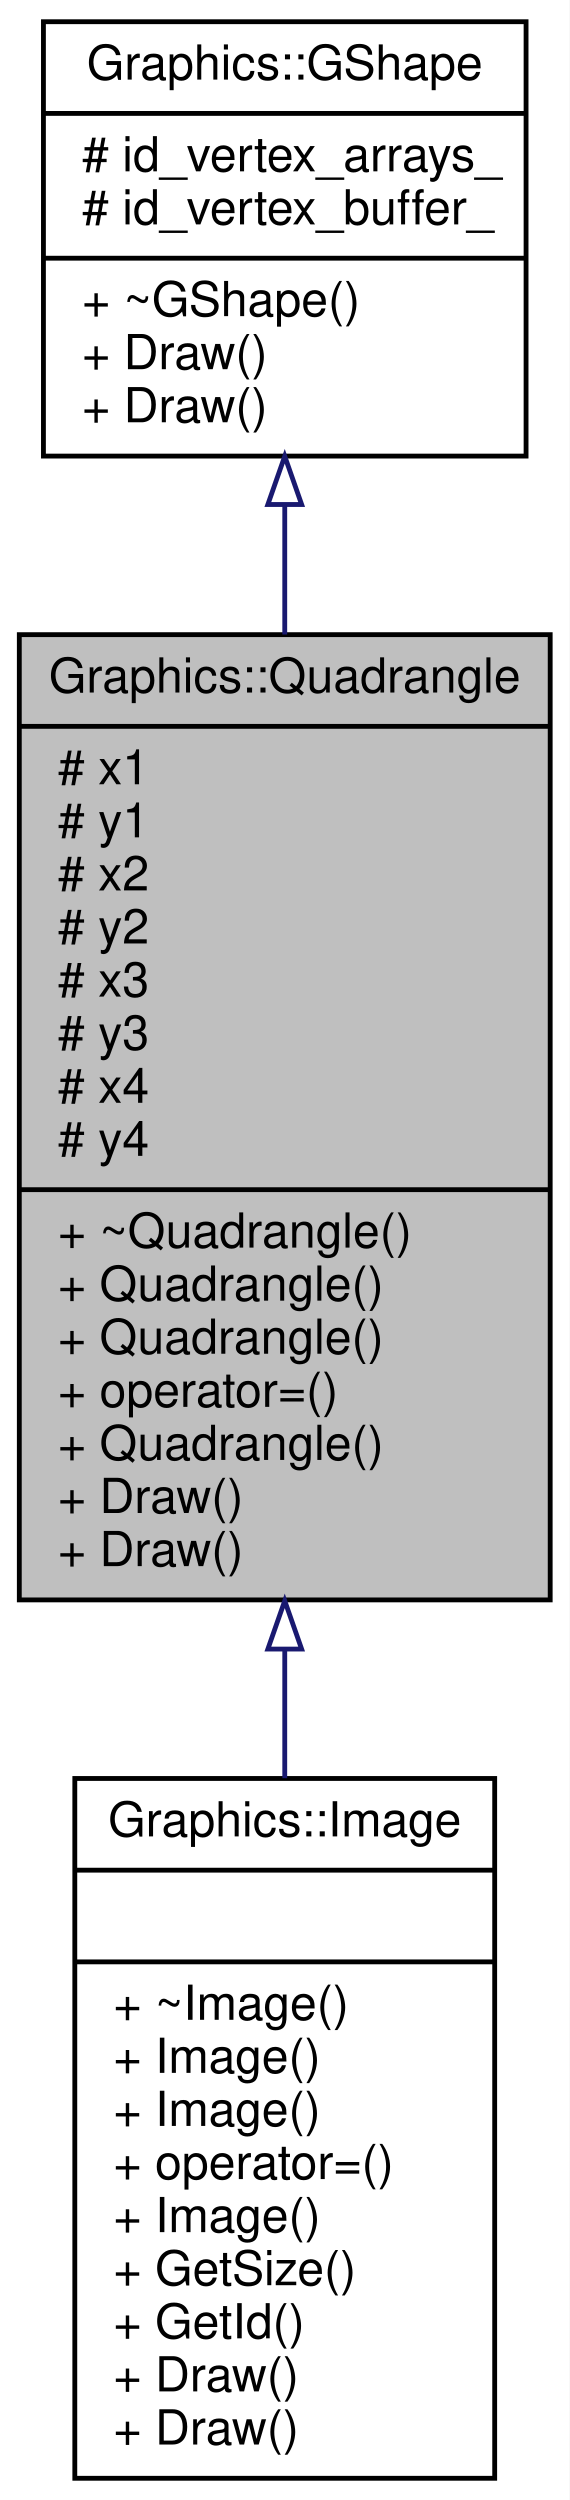
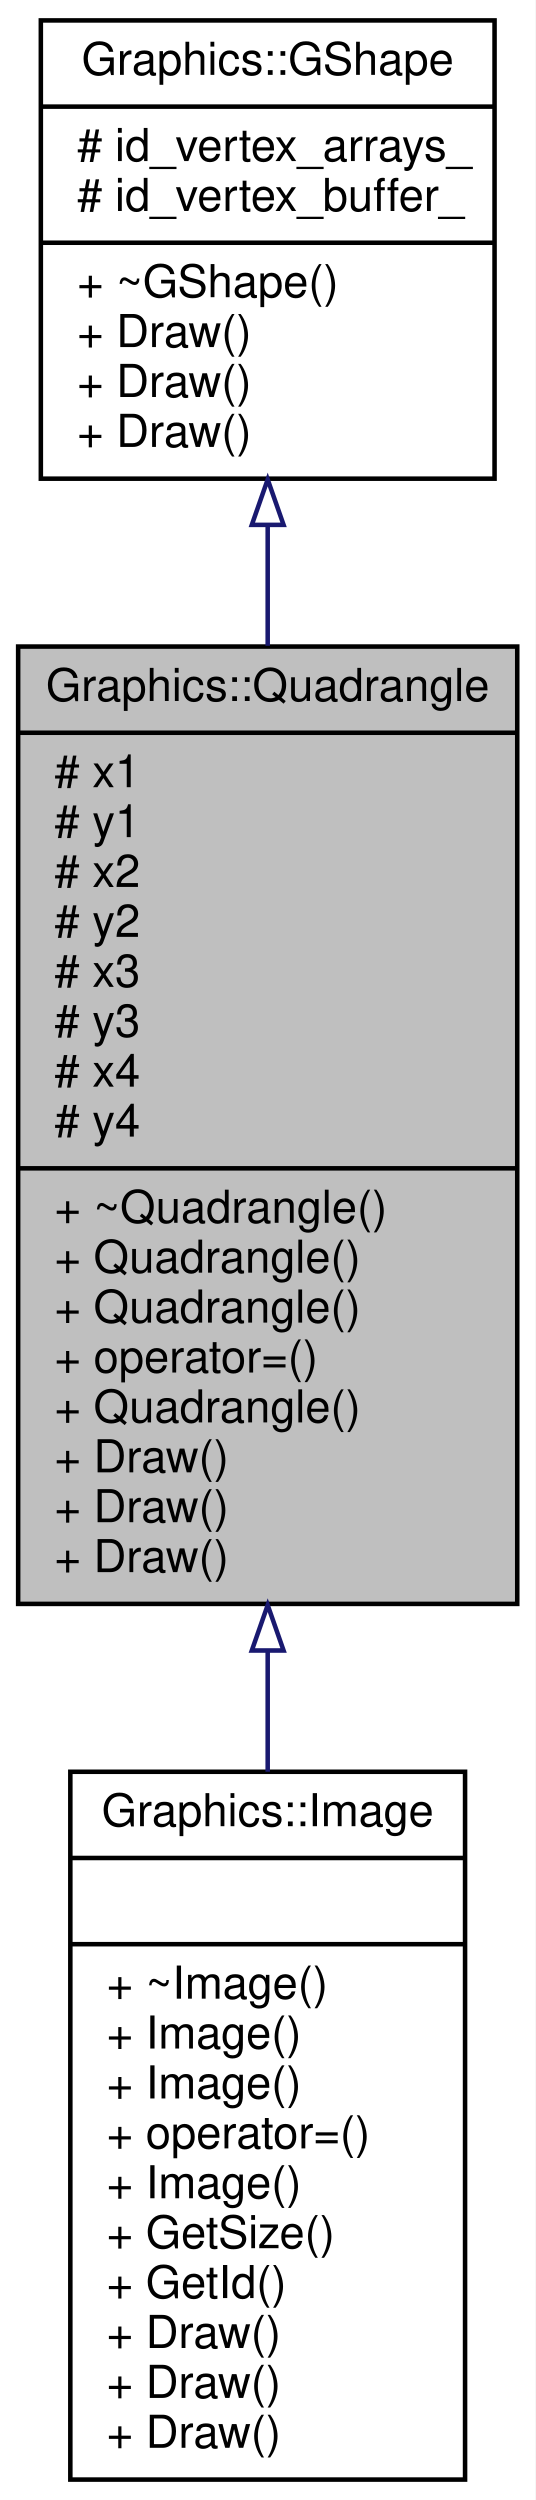
- <svg xmlns="http://www.w3.org/2000/svg" xmlns:xlink="http://www.w3.org/1999/xlink" width="118pt" height="518pt" viewBox="0.00 0.00 118.00 518.00">
-   <g id="graph0" class="graph" transform="scale(1 1) rotate(0) translate(4 514)">
-     <polygon fill="white" stroke="transparent" points="-4,4 -4,-514 114,-514 114,4 -4,4" />
+ <svg xmlns="http://www.w3.org/2000/svg" xmlns:xlink="http://www.w3.org/1999/xlink" width="118pt" height="551pt" viewBox="0.00 0.00 118.00 551.00">
+   <g id="graph0" class="graph" transform="scale(1 1) rotate(0) translate(4 547)">
+     <polygon fill="white" stroke="transparent" points="-4,4 -4,-547 114,-547 114,4 -4,4" />
    <g id="node1" class="node">
      <g id="a_node1">
        <a xlink:title=" ">
-           <polygon fill="#bfbfbf" stroke="black" points="0,-182.5 0,-382.5 110,-382.5 110,-182.5 0,-182.5" />
-           <text text-anchor="middle" x="55" y="-370.5" font-family="Helvetica,sans-Serif" font-size="10.00">Graphics::Quadrangle</text>
-           <polyline fill="none" stroke="black" points="0,-363.5 110,-363.5 " />
-           <text text-anchor="start" x="8" y="-351.5" font-family="Helvetica,sans-Serif" font-size="10.00"># x1</text>
-           <text text-anchor="start" x="8" y="-340.5" font-family="Helvetica,sans-Serif" font-size="10.00"># y1</text>
-           <text text-anchor="start" x="8" y="-329.5" font-family="Helvetica,sans-Serif" font-size="10.00"># x2</text>
-           <text text-anchor="start" x="8" y="-318.5" font-family="Helvetica,sans-Serif" font-size="10.00"># y2</text>
-           <text text-anchor="start" x="8" y="-307.5" font-family="Helvetica,sans-Serif" font-size="10.00"># x3</text>
-           <text text-anchor="start" x="8" y="-296.5" font-family="Helvetica,sans-Serif" font-size="10.00"># y3</text>
-           <text text-anchor="start" x="8" y="-285.5" font-family="Helvetica,sans-Serif" font-size="10.00"># x4</text>
-           <text text-anchor="start" x="8" y="-274.5" font-family="Helvetica,sans-Serif" font-size="10.00"># y4</text>
-           <polyline fill="none" stroke="black" points="0,-267.5 110,-267.5 " />
-           <text text-anchor="start" x="8" y="-255.5" font-family="Helvetica,sans-Serif" font-size="10.00">+ ~Quadrangle()</text>
-           <text text-anchor="start" x="8" y="-244.5" font-family="Helvetica,sans-Serif" font-size="10.00">+ Quadrangle()</text>
+           <polygon fill="#bfbfbf" stroke="black" points="0,-193.5 0,-404.5 110,-404.5 110,-193.5 0,-193.5" />
+           <text text-anchor="middle" x="55" y="-392.5" font-family="Helvetica,sans-Serif" font-size="10.00">Graphics::Quadrangle</text>
+           <polyline fill="none" stroke="black" points="0,-385.5 110,-385.5 " />
+           <text text-anchor="start" x="8" y="-373.5" font-family="Helvetica,sans-Serif" font-size="10.00"># x1</text>
+           <text text-anchor="start" x="8" y="-362.5" font-family="Helvetica,sans-Serif" font-size="10.00"># y1</text>
+           <text text-anchor="start" x="8" y="-351.5" font-family="Helvetica,sans-Serif" font-size="10.00"># x2</text>
+           <text text-anchor="start" x="8" y="-340.5" font-family="Helvetica,sans-Serif" font-size="10.00"># y2</text>
+           <text text-anchor="start" x="8" y="-329.5" font-family="Helvetica,sans-Serif" font-size="10.00"># x3</text>
+           <text text-anchor="start" x="8" y="-318.5" font-family="Helvetica,sans-Serif" font-size="10.00"># y3</text>
+           <text text-anchor="start" x="8" y="-307.5" font-family="Helvetica,sans-Serif" font-size="10.00"># x4</text>
+           <text text-anchor="start" x="8" y="-296.5" font-family="Helvetica,sans-Serif" font-size="10.00"># y4</text>
+           <polyline fill="none" stroke="black" points="0,-289.5 110,-289.5 " />
+           <text text-anchor="start" x="8" y="-277.5" font-family="Helvetica,sans-Serif" font-size="10.00">+ ~Quadrangle()</text>
+           <text text-anchor="start" x="8" y="-266.5" font-family="Helvetica,sans-Serif" font-size="10.00">+ Quadrangle()</text>
+           <text text-anchor="start" x="8" y="-255.5" font-family="Helvetica,sans-Serif" font-size="10.00">+ Quadrangle()</text>
+           <text text-anchor="start" x="8" y="-244.5" font-family="Helvetica,sans-Serif" font-size="10.00">+ operator=()</text>
          <text text-anchor="start" x="8" y="-233.5" font-family="Helvetica,sans-Serif" font-size="10.00">+ Quadrangle()</text>
-           <text text-anchor="start" x="8" y="-222.5" font-family="Helvetica,sans-Serif" font-size="10.00">+ operator=()</text>
-           <text text-anchor="start" x="8" y="-211.5" font-family="Helvetica,sans-Serif" font-size="10.00">+ Quadrangle()</text>
+           <text text-anchor="start" x="8" y="-222.5" font-family="Helvetica,sans-Serif" font-size="10.00">+ Draw()</text>
+           <text text-anchor="start" x="8" y="-211.5" font-family="Helvetica,sans-Serif" font-size="10.00">+ Draw()</text>
          <text text-anchor="start" x="8" y="-200.5" font-family="Helvetica,sans-Serif" font-size="10.00">+ Draw()</text>
-           <text text-anchor="start" x="8" y="-189.5" font-family="Helvetica,sans-Serif" font-size="10.00">+ Draw()</text>
        </a>
      </g>
    </g>
    <g id="node3" class="node">
      <g id="a_node3">
        <a xlink:href="class_graphics_1_1_image.html" target="_top" xlink:title=" ">
-           <polygon fill="white" stroke="black" points="11.5,-0.5 11.5,-145.5 98.5,-145.5 98.5,-0.5 11.5,-0.5" />
-           <text text-anchor="middle" x="55" y="-133.5" font-family="Helvetica,sans-Serif" font-size="10.00">Graphics::Image</text>
-           <polyline fill="none" stroke="black" points="11.5,-126.5 98.5,-126.5 " />
-           <text text-anchor="middle" x="55" y="-114.5" font-family="Helvetica,sans-Serif" font-size="10.00"> </text>
-           <polyline fill="none" stroke="black" points="11.5,-107.5 98.5,-107.5 " />
-           <text text-anchor="start" x="19.5" y="-95.5" font-family="Helvetica,sans-Serif" font-size="10.00">+ ~Image()</text>
+           <polygon fill="white" stroke="black" points="11.5,-0.5 11.5,-156.5 98.5,-156.5 98.5,-0.5 11.5,-0.5" />
+           <text text-anchor="middle" x="55" y="-144.5" font-family="Helvetica,sans-Serif" font-size="10.00">Graphics::Image</text>
+           <polyline fill="none" stroke="black" points="11.5,-137.5 98.5,-137.5 " />
+           <text text-anchor="middle" x="55" y="-125.5" font-family="Helvetica,sans-Serif" font-size="10.00"> </text>
+           <polyline fill="none" stroke="black" points="11.5,-118.5 98.5,-118.5 " />
+           <text text-anchor="start" x="19.5" y="-106.5" font-family="Helvetica,sans-Serif" font-size="10.00">+ ~Image()</text>
+           <text text-anchor="start" x="19.5" y="-95.5" font-family="Helvetica,sans-Serif" font-size="10.00">+ Image()</text>
          <text text-anchor="start" x="19.5" y="-84.5" font-family="Helvetica,sans-Serif" font-size="10.00">+ Image()</text>
-           <text text-anchor="start" x="19.5" y="-73.5" font-family="Helvetica,sans-Serif" font-size="10.00">+ Image()</text>
-           <text text-anchor="start" x="19.5" y="-62.5" font-family="Helvetica,sans-Serif" font-size="10.00">+ operator=()</text>
-           <text text-anchor="start" x="19.5" y="-51.5" font-family="Helvetica,sans-Serif" font-size="10.00">+ Image()</text>
-           <text text-anchor="start" x="19.5" y="-40.5" font-family="Helvetica,sans-Serif" font-size="10.00">+ GetSize()</text>
-           <text text-anchor="start" x="19.5" y="-29.5" font-family="Helvetica,sans-Serif" font-size="10.00">+ GetId()</text>
+           <text text-anchor="start" x="19.5" y="-73.5" font-family="Helvetica,sans-Serif" font-size="10.00">+ operator=()</text>
+           <text text-anchor="start" x="19.5" y="-62.5" font-family="Helvetica,sans-Serif" font-size="10.00">+ Image()</text>
+           <text text-anchor="start" x="19.5" y="-51.5" font-family="Helvetica,sans-Serif" font-size="10.00">+ GetSize()</text>
+           <text text-anchor="start" x="19.5" y="-40.5" font-family="Helvetica,sans-Serif" font-size="10.00">+ GetId()</text>
+           <text text-anchor="start" x="19.5" y="-29.5" font-family="Helvetica,sans-Serif" font-size="10.00">+ Draw()</text>
          <text text-anchor="start" x="19.5" y="-18.5" font-family="Helvetica,sans-Serif" font-size="10.00">+ Draw()</text>
          <text text-anchor="start" x="19.5" y="-7.5" font-family="Helvetica,sans-Serif" font-size="10.00">+ Draw()</text>
        </a>
      </g>
    </g>
    <g id="edge2" class="edge">
-       <path fill="none" stroke="midnightblue" d="M55,-172.13C55,-163.13 55,-154.18 55,-145.56" />
-       <polygon fill="none" stroke="midnightblue" points="51.5,-172.31 55,-182.31 58.5,-172.31 51.5,-172.31" />
+       <path fill="none" stroke="midnightblue" d="M55,-183.07C55,-174.09 55,-165.15 55,-156.51" />
+       <polygon fill="none" stroke="midnightblue" points="51.5,-183.23 55,-193.23 58.5,-183.23 51.5,-183.23" />
    </g>
    <g id="node2" class="node">
      <g id="a_node2">
        <a xlink:href="class_graphics_1_1_g_shape.html" target="_top" xlink:title=" ">
-           <polygon fill="white" stroke="black" points="5,-419.5 5,-509.5 105,-509.5 105,-419.5 5,-419.5" />
-           <text text-anchor="middle" x="55" y="-497.5" font-family="Helvetica,sans-Serif" font-size="10.00">Graphics::GShape</text>
-           <polyline fill="none" stroke="black" points="5,-490.5 105,-490.5 " />
-           <text text-anchor="start" x="13" y="-478.5" font-family="Helvetica,sans-Serif" font-size="10.00"># id_vertex_arrays_</text>
-           <text text-anchor="start" x="13" y="-467.5" font-family="Helvetica,sans-Serif" font-size="10.00"># id_vertex_buffer_</text>
-           <polyline fill="none" stroke="black" points="5,-460.5 105,-460.5 " />
-           <text text-anchor="start" x="13" y="-448.5" font-family="Helvetica,sans-Serif" font-size="10.00">+ ~GShape()</text>
-           <text text-anchor="start" x="13" y="-437.5" font-family="Helvetica,sans-Serif" font-size="10.00">+ Draw()</text>
-           <text text-anchor="start" x="13" y="-426.5" font-family="Helvetica,sans-Serif" font-size="10.00">+ Draw()</text>
+           <polygon fill="white" stroke="black" points="5,-441.5 5,-542.5 105,-542.5 105,-441.5 5,-441.5" />
+           <text text-anchor="middle" x="55" y="-530.5" font-family="Helvetica,sans-Serif" font-size="10.00">Graphics::GShape</text>
+           <polyline fill="none" stroke="black" points="5,-523.5 105,-523.5 " />
+           <text text-anchor="start" x="13" y="-511.5" font-family="Helvetica,sans-Serif" font-size="10.00"># id_vertex_arrays_</text>
+           <text text-anchor="start" x="13" y="-500.5" font-family="Helvetica,sans-Serif" font-size="10.00"># id_vertex_buffer_</text>
+           <polyline fill="none" stroke="black" points="5,-493.5 105,-493.5 " />
+           <text text-anchor="start" x="13" y="-481.5" font-family="Helvetica,sans-Serif" font-size="10.00">+ ~GShape()</text>
+           <text text-anchor="start" x="13" y="-470.5" font-family="Helvetica,sans-Serif" font-size="10.00">+ Draw()</text>
+           <text text-anchor="start" x="13" y="-459.5" font-family="Helvetica,sans-Serif" font-size="10.00">+ Draw()</text>
+           <text text-anchor="start" x="13" y="-448.5" font-family="Helvetica,sans-Serif" font-size="10.00">+ Draw()</text>
        </a>
      </g>
    </g>
    <g id="edge1" class="edge">
-       <path fill="none" stroke="midnightblue" d="M55,-409.32C55,-400.77 55,-391.71 55,-382.52" />
-       <polygon fill="none" stroke="midnightblue" points="51.5,-409.47 55,-419.47 58.5,-409.47 51.5,-409.47" />
+       <path fill="none" stroke="midnightblue" d="M55,-431.18C55,-422.67 55,-413.72 55,-404.66" />
+       <polygon fill="none" stroke="midnightblue" points="51.5,-431.32 55,-441.32 58.5,-431.32 51.5,-431.32" />
    </g>
  </g>
</svg>
